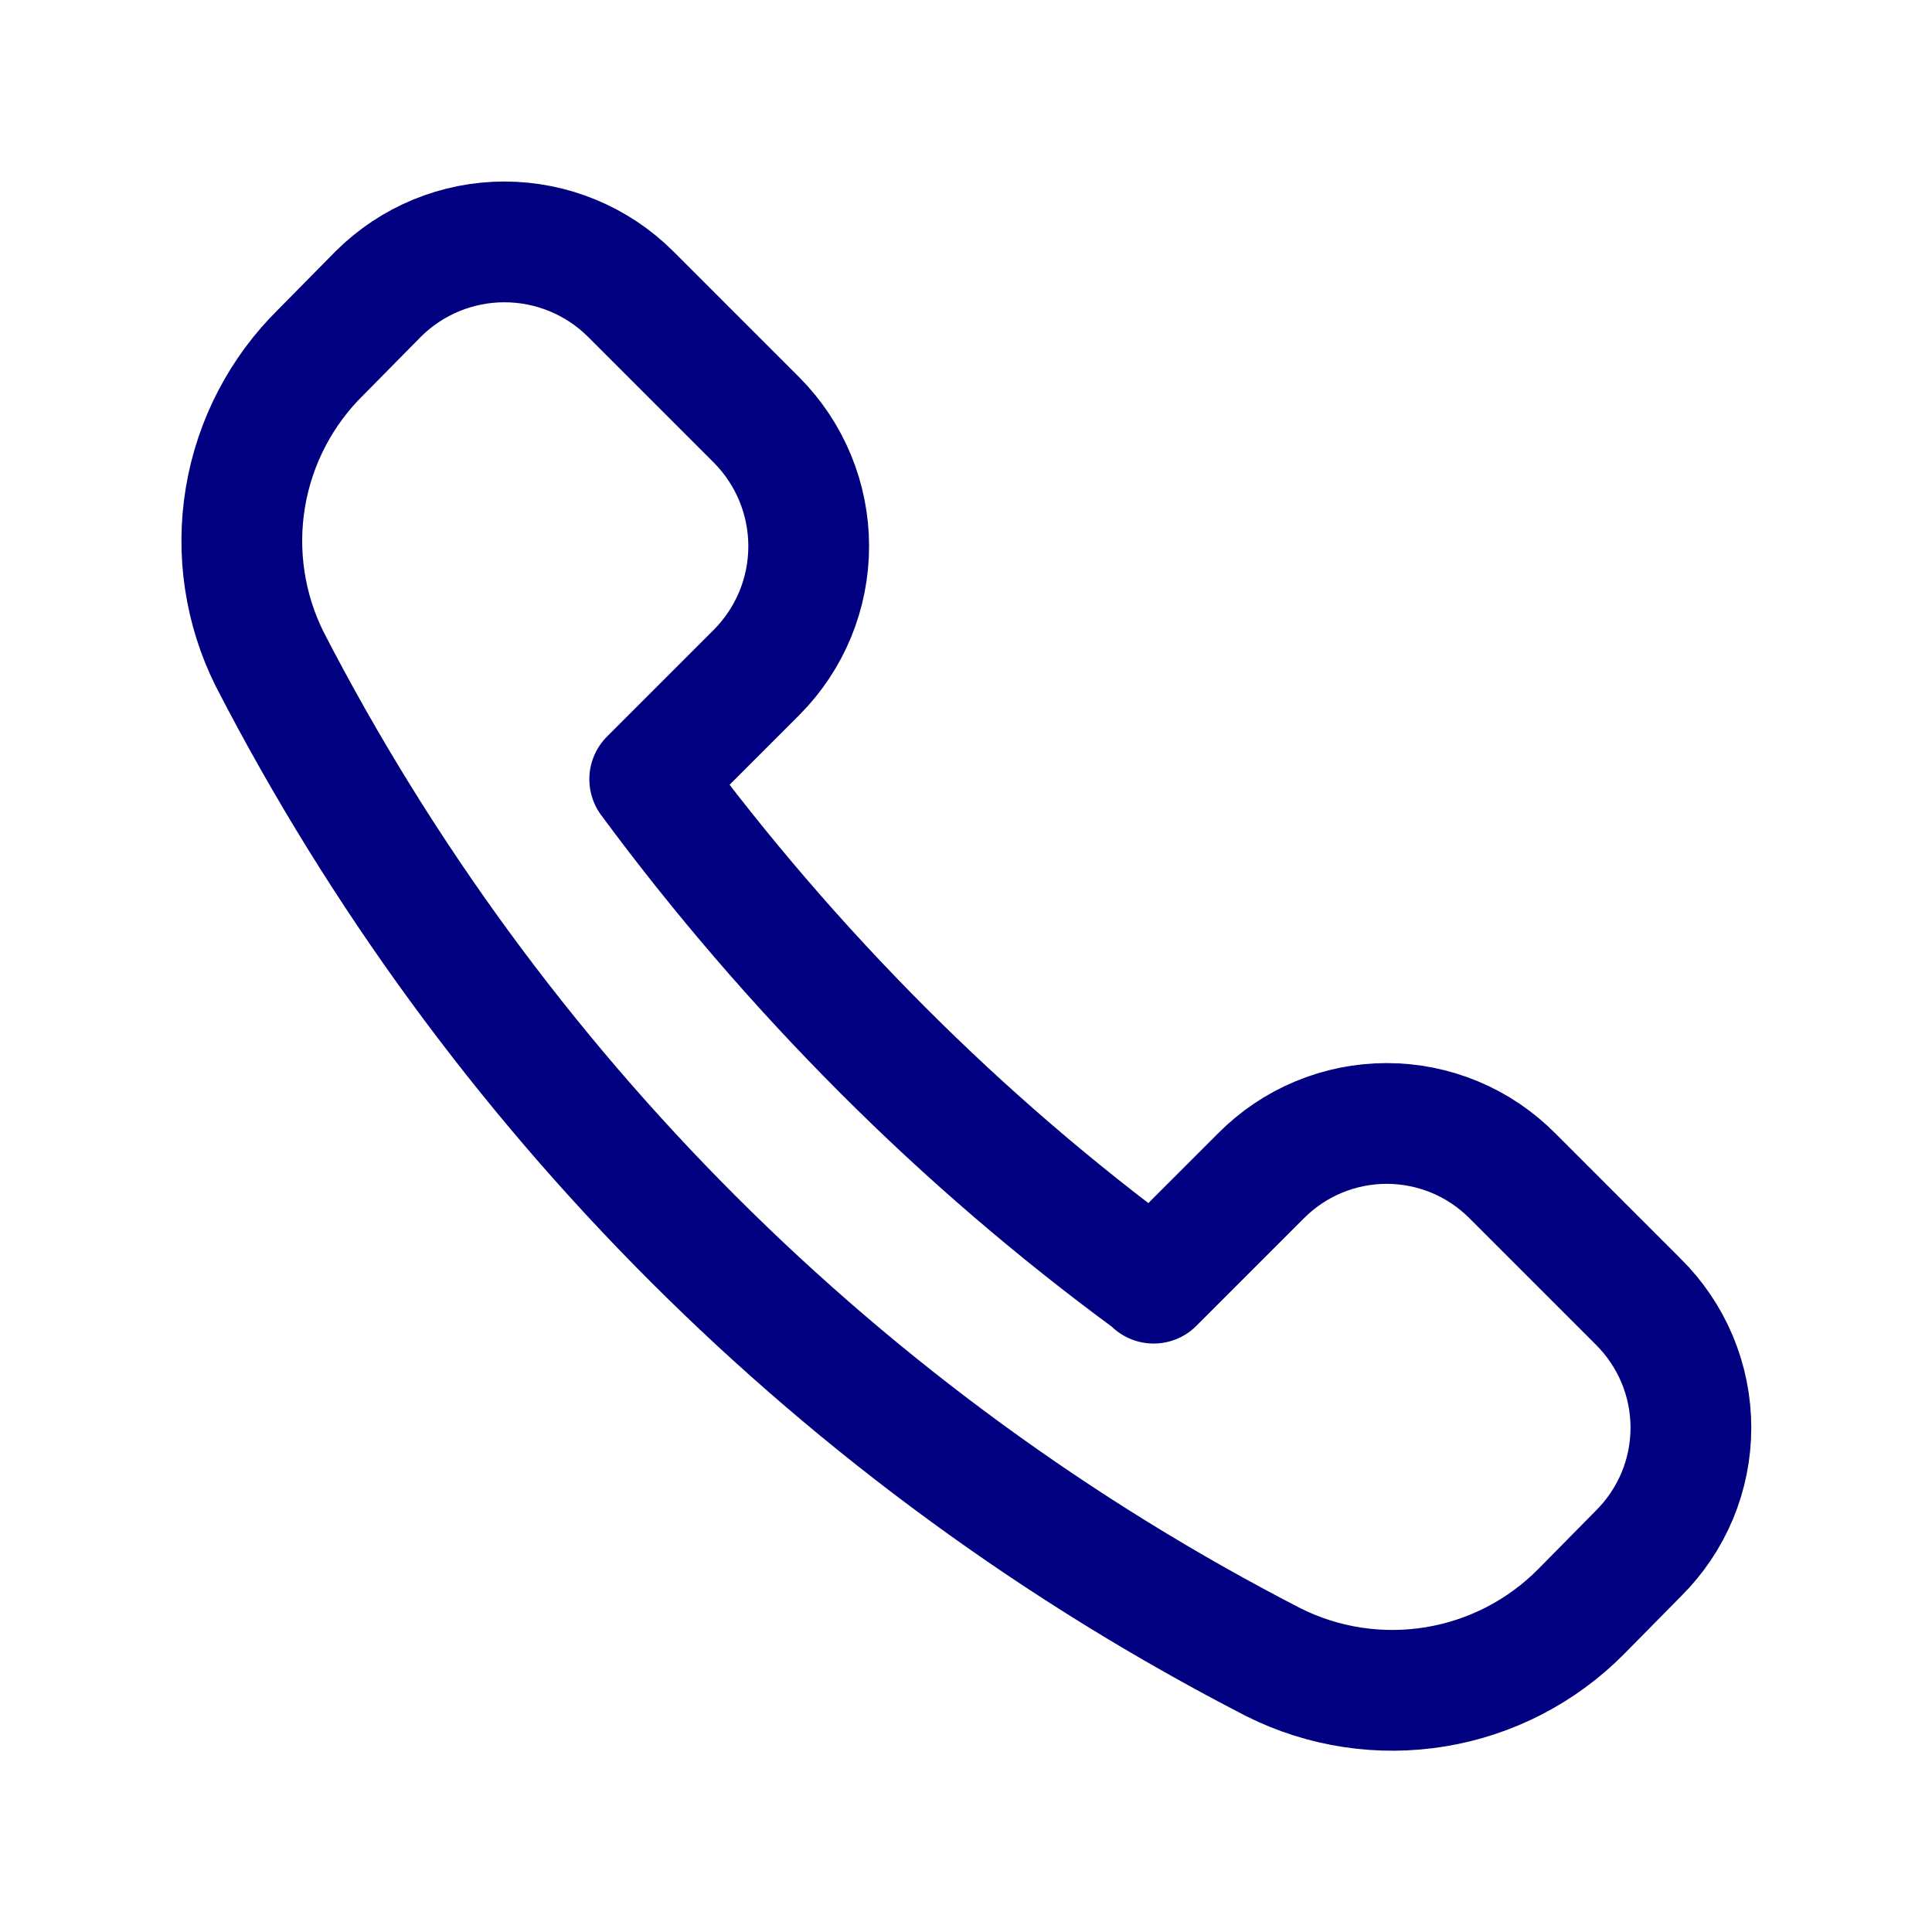
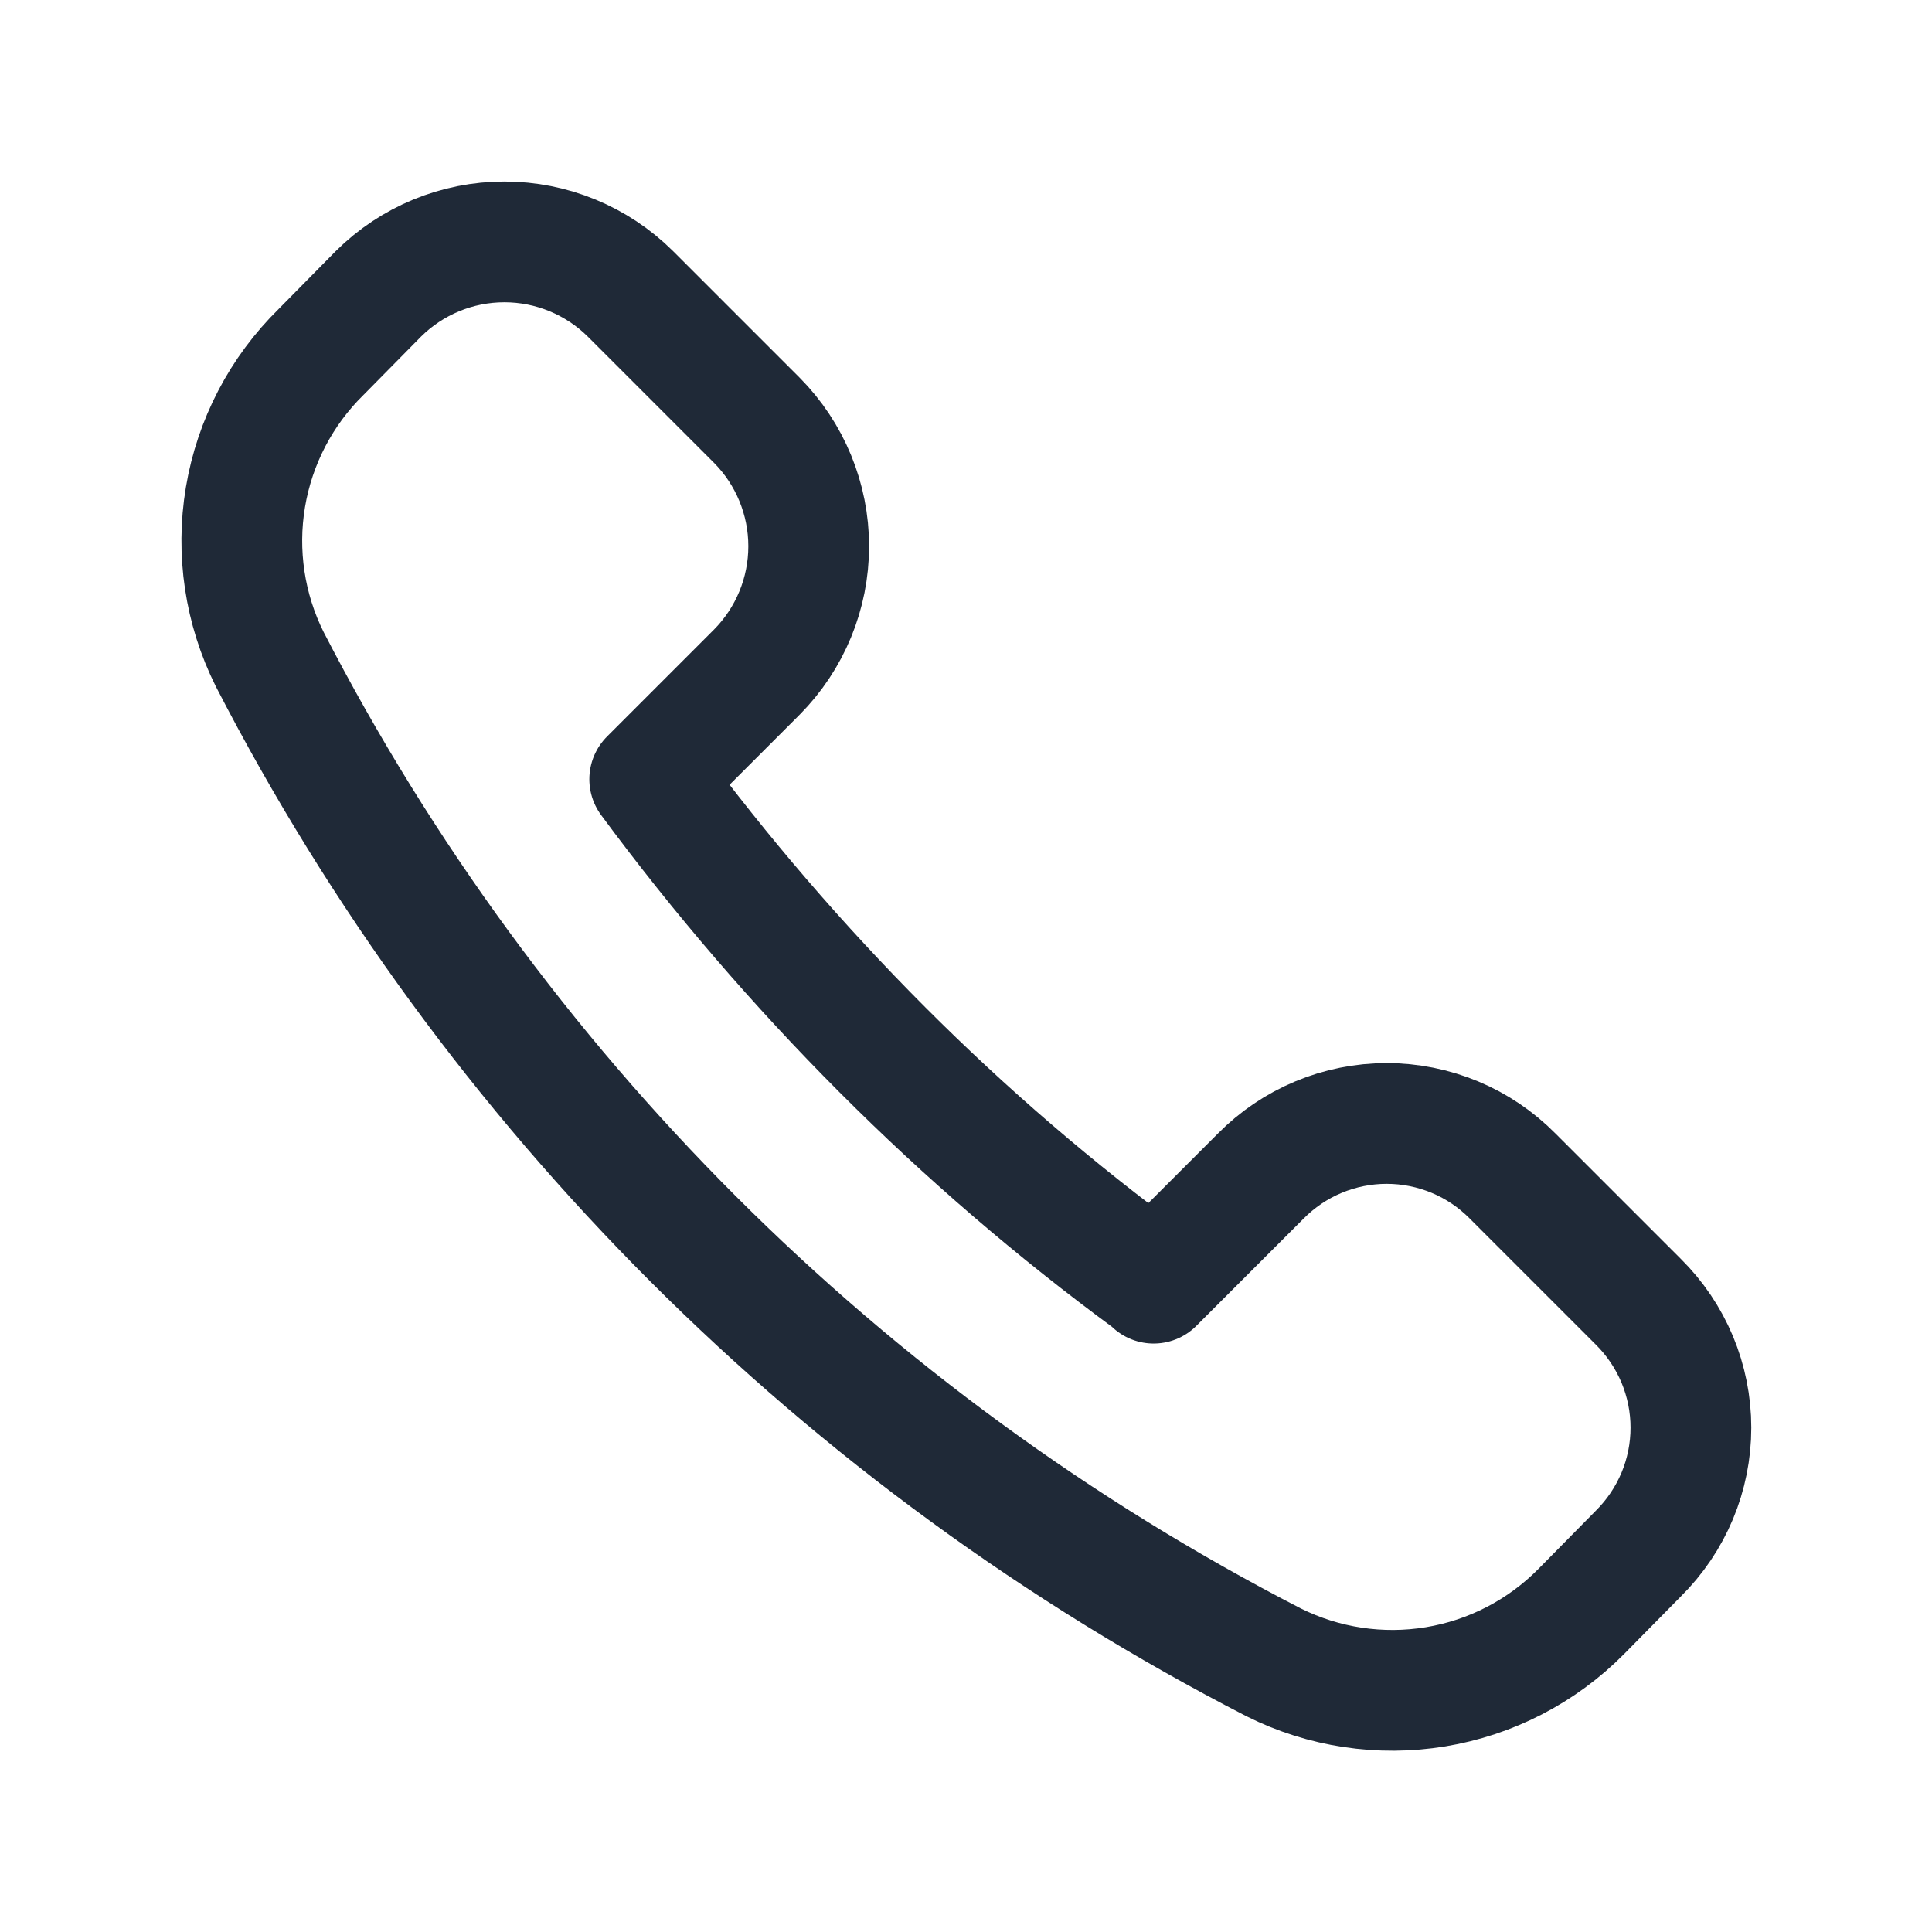
- <svg xmlns="http://www.w3.org/2000/svg" width="800px" height="800px" viewBox="0 0 24 24" fill="none">
+ <svg xmlns="http://www.w3.org/2000/svg" width="800px" height="800px" viewBox="0 0 24 24" fill="none" stroke="#1f2937">
  <g id="SVGRepo_bgCarrier" stroke-width="0" />
  <g id="SVGRepo_tracerCarrier" stroke-linecap="round" stroke-linejoin="round" />
  <g id="SVGRepo_iconCarrier">
-     <path d="M14.331 15.94L15.661 14.61C15.866 14.403 16.109 14.238 16.378 14.126C16.646 14.014 16.935 13.956 17.226 13.956C17.517 13.956 17.805 14.014 18.074 14.126C18.343 14.238 18.586 14.403 18.791 14.61L20.351 16.17C20.558 16.375 20.722 16.618 20.835 16.887C20.947 17.156 21.005 17.444 21.005 17.735C21.005 18.026 20.947 18.315 20.835 18.583C20.722 18.852 20.558 19.095 20.351 19.3L19.641 20.02C19.152 20.514 18.519 20.841 17.833 20.954C17.147 21.067 16.443 20.961 15.821 20.65C10.469 17.895 6.11 13.54 3.351 8.19C3.04 7.568 2.934 6.862 3.049 6.176C3.164 5.49 3.494 4.857 3.991 4.37L4.701 3.65C5.117 3.237 5.679 3.005 6.266 3.005C6.852 3.005 7.415 3.237 7.831 3.65L9.401 5.22C9.814 5.636 10.046 6.199 10.046 6.785C10.046 7.372 9.814 7.934 9.401 8.35L8.071 9.68C8.95 10.87 9.916 11.993 10.961 13.04C11.999 14.08 13.116 15.04 14.301 15.91L14.331 15.94Z" stroke="#000080" stroke-width="1.5" stroke-linecap="round" stroke-linejoin="round" />
+     <path d="M14.331 15.94L15.661 14.61C15.866 14.403 16.109 14.238 16.378 14.126C16.646 14.014 16.935 13.956 17.226 13.956C17.517 13.956 17.805 14.014 18.074 14.126C18.343 14.238 18.586 14.403 18.791 14.61L20.351 16.17C20.558 16.375 20.722 16.618 20.835 16.887C20.947 17.156 21.005 17.444 21.005 17.735C21.005 18.026 20.947 18.315 20.835 18.583C20.722 18.852 20.558 19.095 20.351 19.3L19.641 20.02C19.152 20.514 18.519 20.841 17.833 20.954C17.147 21.067 16.443 20.961 15.821 20.65C10.469 17.895 6.11 13.54 3.351 8.19C3.04 7.568 2.934 6.862 3.049 6.176C3.164 5.49 3.494 4.857 3.991 4.37L4.701 3.65C5.117 3.237 5.679 3.005 6.266 3.005C6.852 3.005 7.415 3.237 7.831 3.65L9.401 5.22C9.814 5.636 10.046 6.199 10.046 6.785C10.046 7.372 9.814 7.934 9.401 8.35L8.071 9.68C8.95 10.87 9.916 11.993 10.961 13.04C11.999 14.08 13.116 15.04 14.301 15.91L14.331 15.94Z" stroke="#1f2937" stroke-width="1.5" stroke-linecap="round" stroke-linejoin="round" />
  </g>
</svg>
